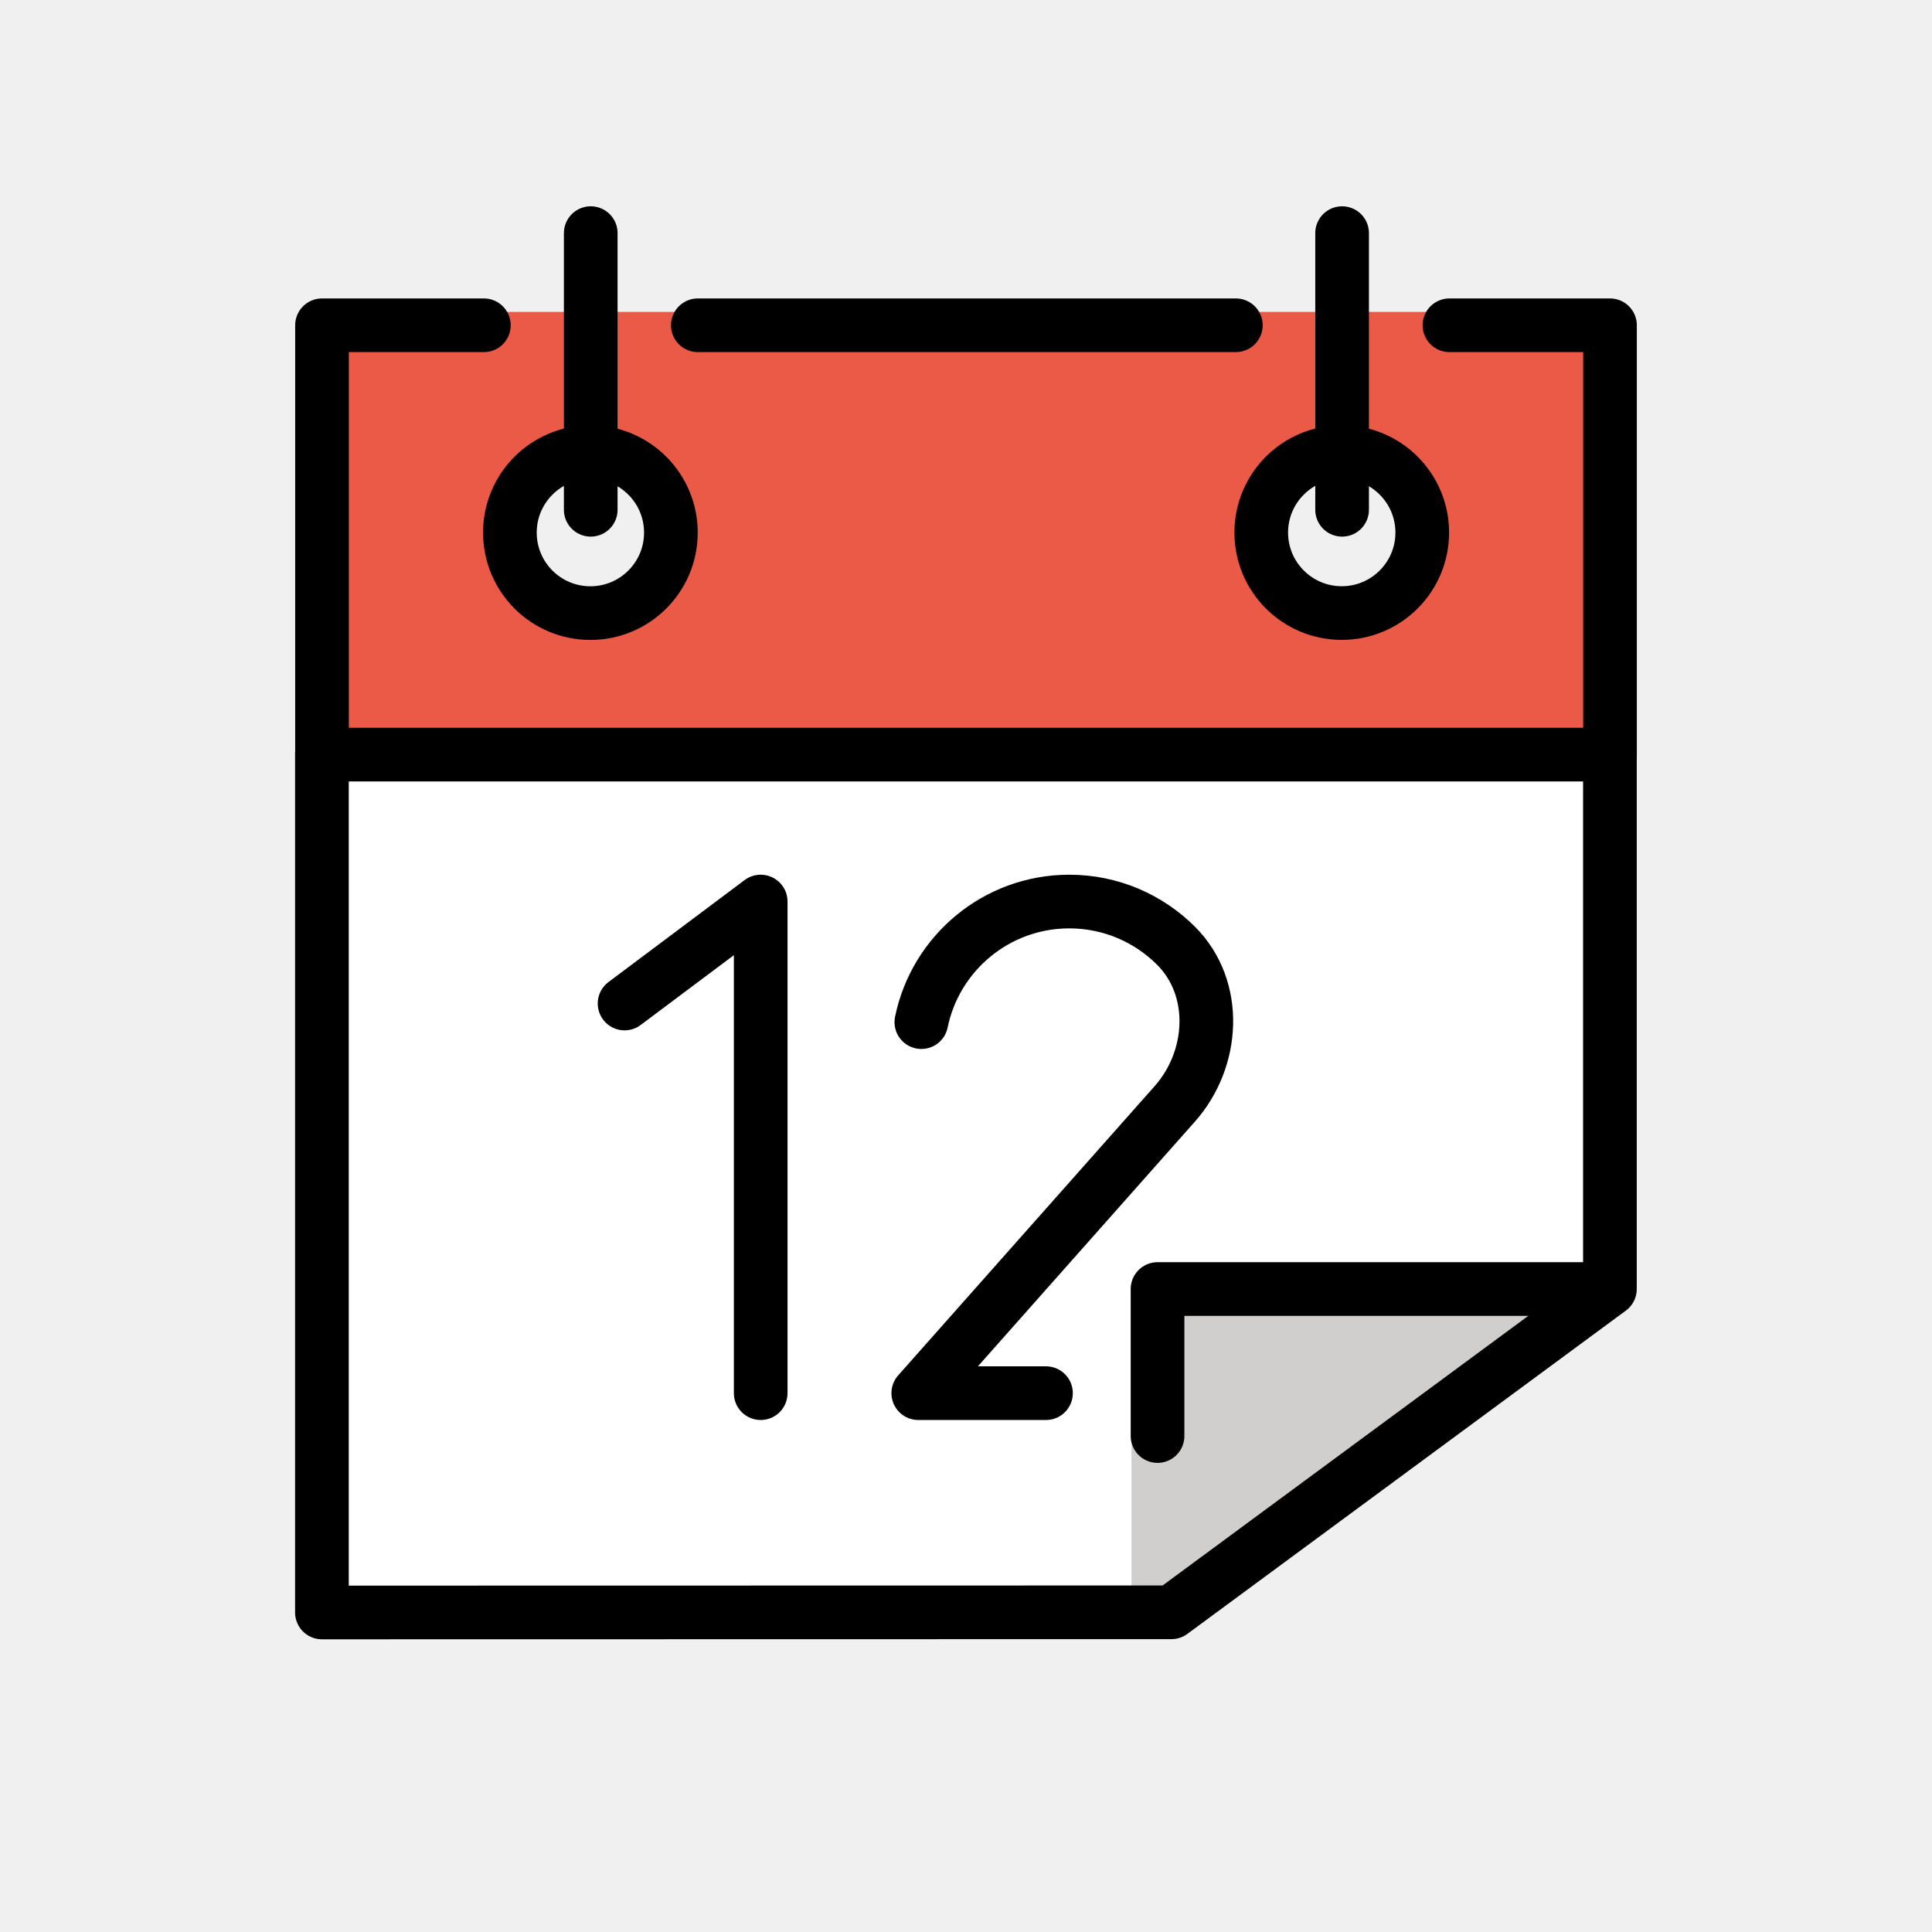
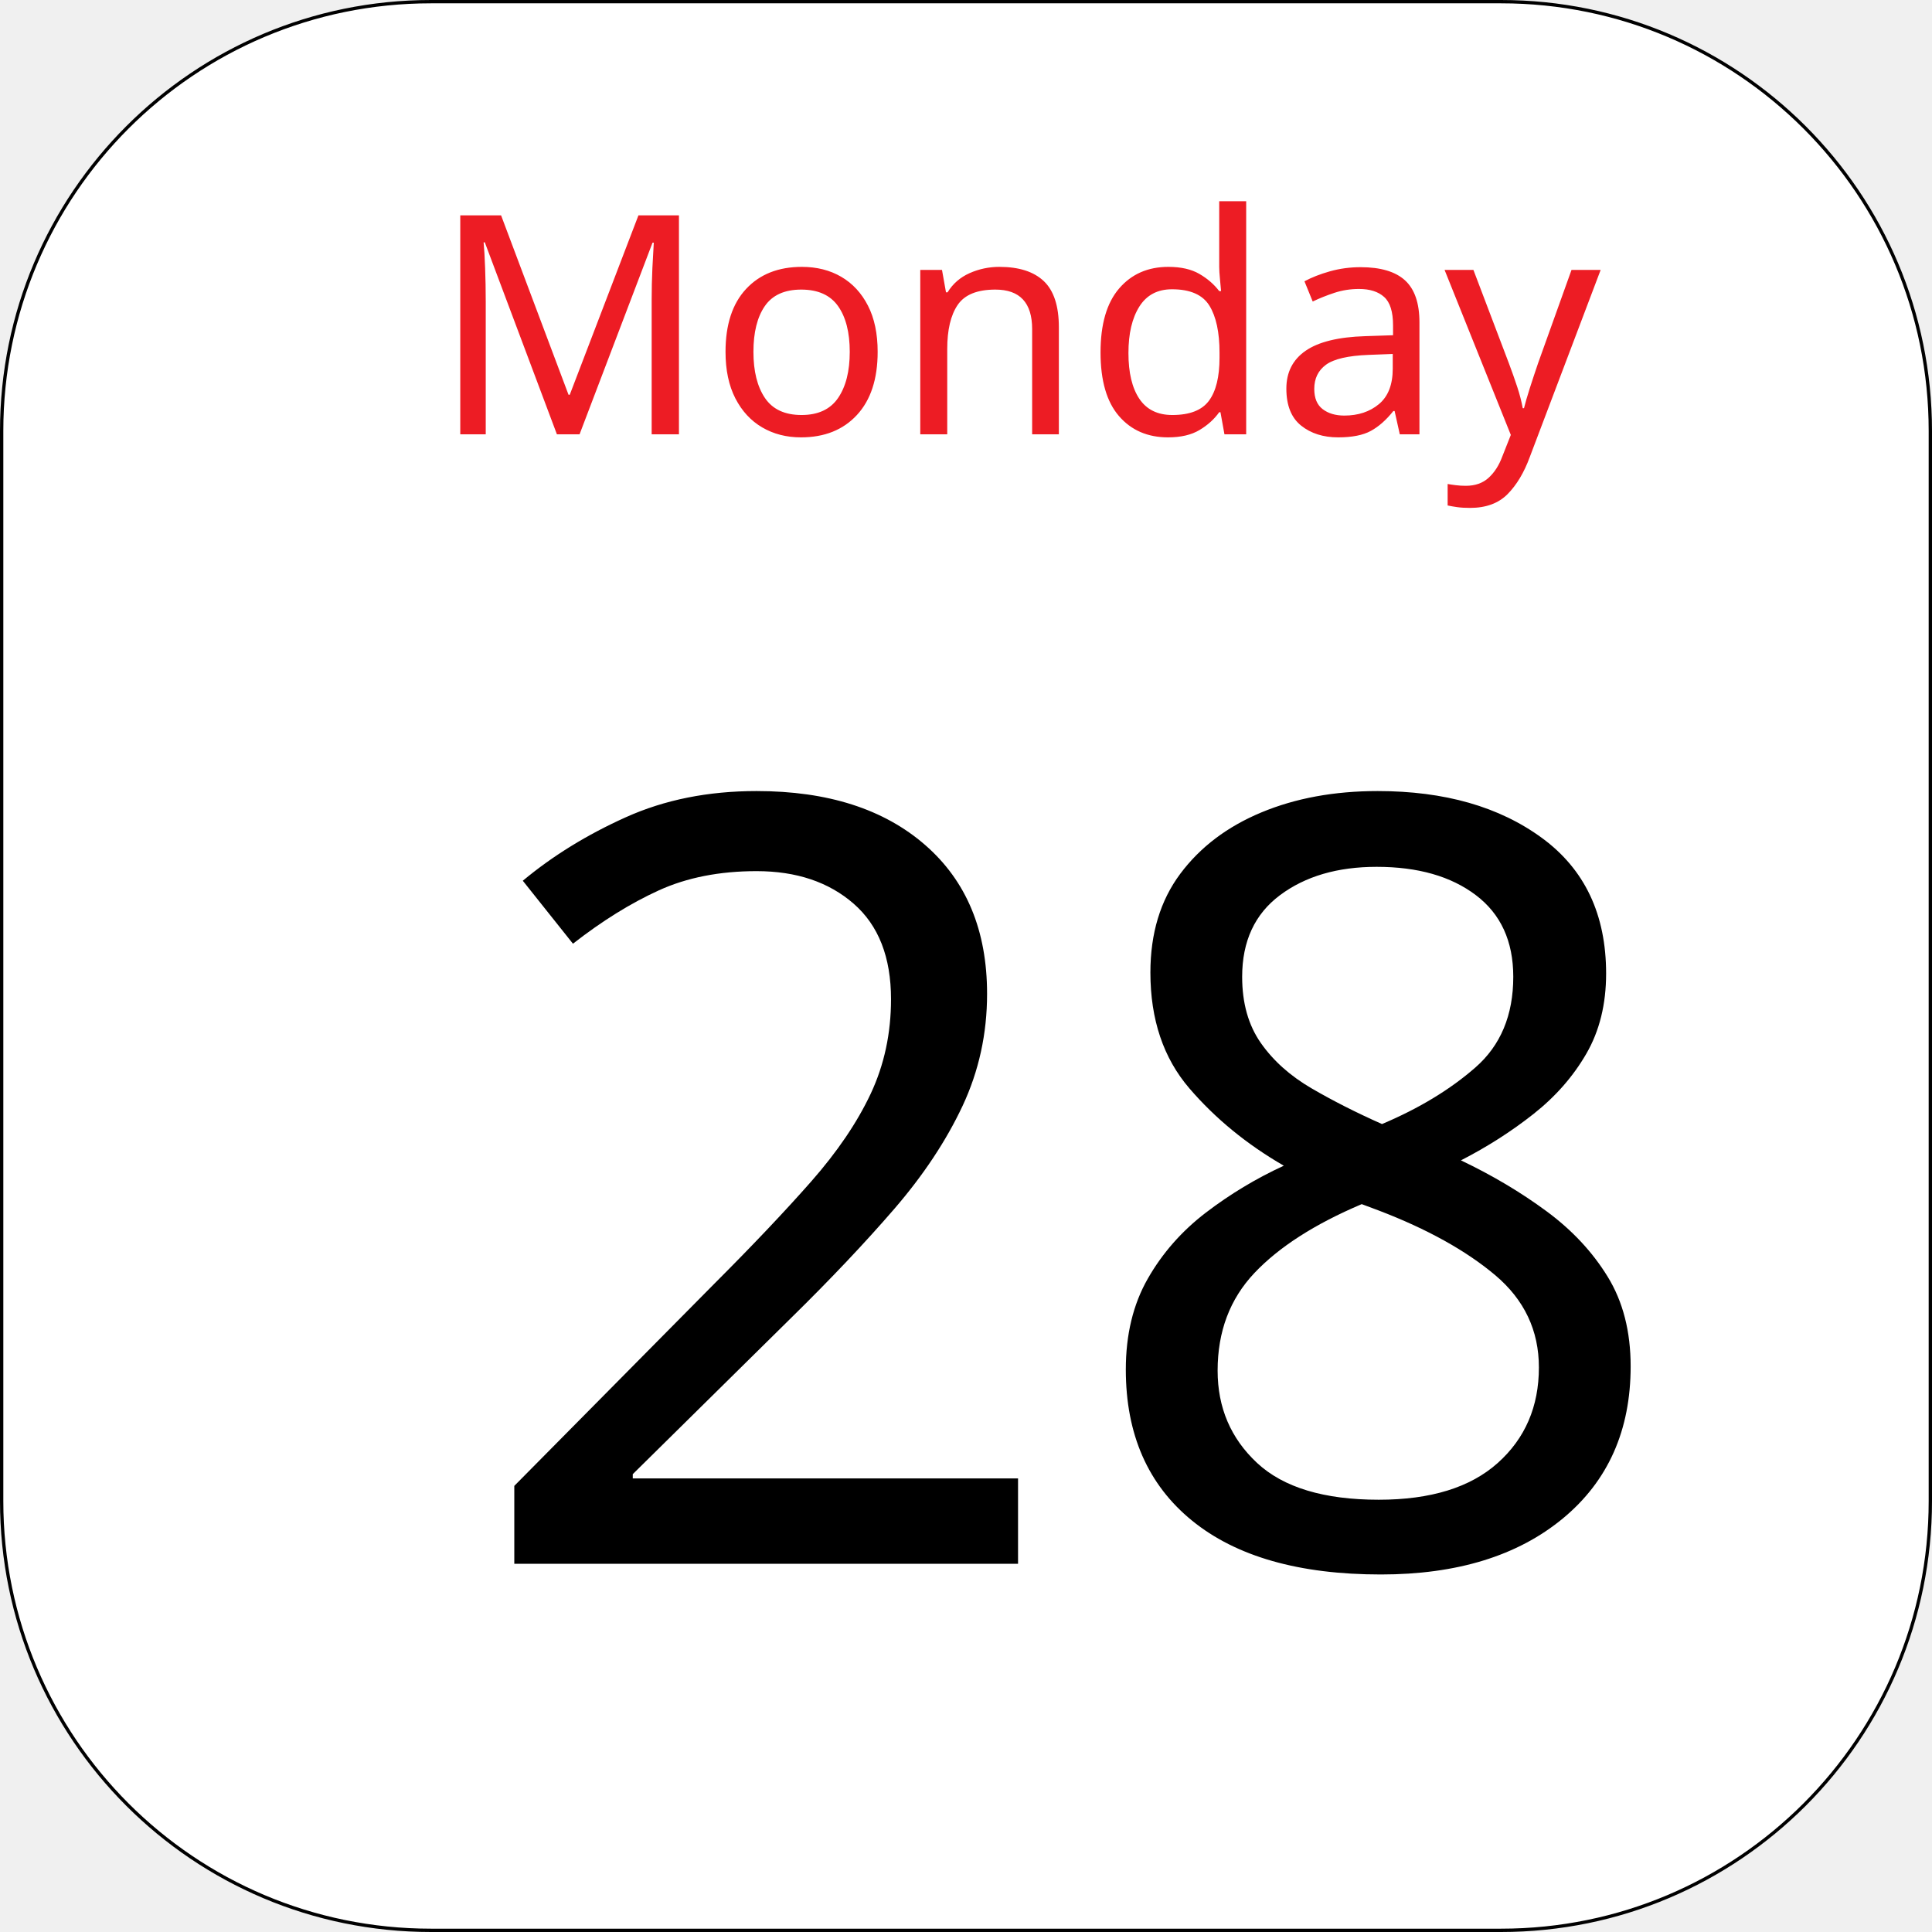
- <svg xmlns="http://www.w3.org/2000/svg" id="emoji" viewBox="0 0 72 72">
-   <g id="color">
-     <path fill="#fff" d="m12,28.122l-.003,31.969,31.659-.005,16.09-12.048c-.007-.049.254-3.946.254-3.946l-.003-16-47.997.031Z" />
-     <path fill="#ea5a47" d="m12.194,28.292l47.803-.2.003-16.469s-6.536 0-5.983 0h-3.557l.053,5.272c1.727.456,2.15,3.087,2.15,3.087-.022,2.192-2.678,2.53-2.691,2.527-1.848-.379-2.489-1.283-2.468-2.802.014-1.068.046-1.33.809-2.078.512-.502.634-.609,1.311-.78l-.028-5.226h-3.539c.261,0-20.603,0-20.05,0h-3.662l.071,5.226c1.727.456,2.292.853,2.275,2.719-.021,2.193-2.706,3.281-2.719,3.281-2.205-.021-2.992-1.038-2.971-3.243.01-1.068.877-1.864,1.639-2.612.512-.502.699-.822,1.376-.994l-.239-4.377h-3.743c.214,0-6.032-0-6.032-0l.194,16.67Z" />
-     <path fill="#d0cfce" d="m59.997,48.038h-16.859s-.899,6.104-.971,5.622v5.426l1.489,1,16.341-12.048Z" />
+ <svg xmlns="http://www.w3.org/2000/svg" id="Слой_1" data-name="Слой 1" viewBox="0 0 582 582">
+   <defs>
+     <style>.cls-1{opacity:1;}.cls-2{fill:#fff;}.cls-3{font-size:92.37px;fill:#ed1c24;}.cls-3,.cls-4{font-family:MicrosoftYaHeiUILight, Microsoft YaHei UI;}.cls-4{font-size:321.51px;}</style>
+   </defs>
+   <g class="cls-1">
+     <rect class="cls-2" x="0.5" y="0.5" width="581" height="581" rx="129.33" />
+     <path d="M1093.17,245A128.82,128.82,0,0,1,1222,373.83V696.17A128.82,128.82,0,0,1,1093.17,825H770.83A128.82,128.82,0,0,1,642,696.17V373.83A128.82,128.82,0,0,1,770.83,245h322.34m0-1H770.83A129.83,129.83,0,0,0,641,373.83V696.17A129.83,129.83,0,0,0,770.83,826h322.34A129.83,129.83,0,0,0,1223,696.17V373.83A129.83,129.83,0,0,0,1093.17,244Z" transform="translate(-641 -244)" />
  </g>
-   <g id="line">
-     <circle cx="22.002" cy="19.849" r="3" fill="none" stroke="#000" stroke-linecap="round" stroke-linejoin="round" stroke-width="2" />
-     <line x1="26.006" x2="46.056" y1="12.122" y2="12.122" fill="none" stroke="#000" stroke-linecap="round" stroke-linejoin="round" stroke-width="2" />
-     <polyline fill="none" stroke="#000" stroke-linecap="round" stroke-linejoin="round" stroke-width="2" points="54.016 12.122 60 12.122 60 28.122 12 28.122 12 12.122 18.032 12.122" />
-     <line x1="22.015" x2="22.015" y1="8.688" y2="18.998" fill="none" stroke="#000" stroke-linecap="round" stroke-linejoin="round" stroke-width="2" />
-     <circle cx="50.003" cy="19.847" r="3" fill="none" stroke="#000" stroke-linecap="round" stroke-linejoin="round" stroke-width="2" />
-     <line x1="50.016" x2="50.016" y1="8.688" y2="18.998" fill="none" stroke="#000" stroke-linecap="round" stroke-linejoin="round" stroke-width="2" />
-     <path fill="none" stroke="#000" stroke-linecap="round" stroke-linejoin="round" stroke-width="2" d="m34.336,38.092c.525-2.564,2.794-4.494,5.513-4.494h0c1.554,0,2.961.63,3.979,1.648,1.584,1.584,1.438,4.217-.048,5.893l-9.559,10.78h4.76" />
-     <polyline fill="none" stroke="#000" stroke-linecap="round" stroke-linejoin="round" stroke-width="2" points="23.276 37.398 28.349 33.598 28.349 51.919" />
-     <polyline fill="none" stroke="#000" stroke-linecap="round" stroke-linejoin="round" stroke-width="2" points="11.997 28.092 11.997 60.092 43.656 60.086 59.997 48.038 59.997 28.092" />
-     <polyline fill="none" stroke="#000" stroke-linecap="round" stroke-linejoin="round" stroke-width="2" points="59.746 48.038 43.138 48.038 43.138 53.517" />
-   </g>
+   <text class="cls-3" transform="translate(129.7 130.83)">Monday</text>
+   <text class="cls-4" transform="translate(139.49 471.08)">28</text>
</svg>
